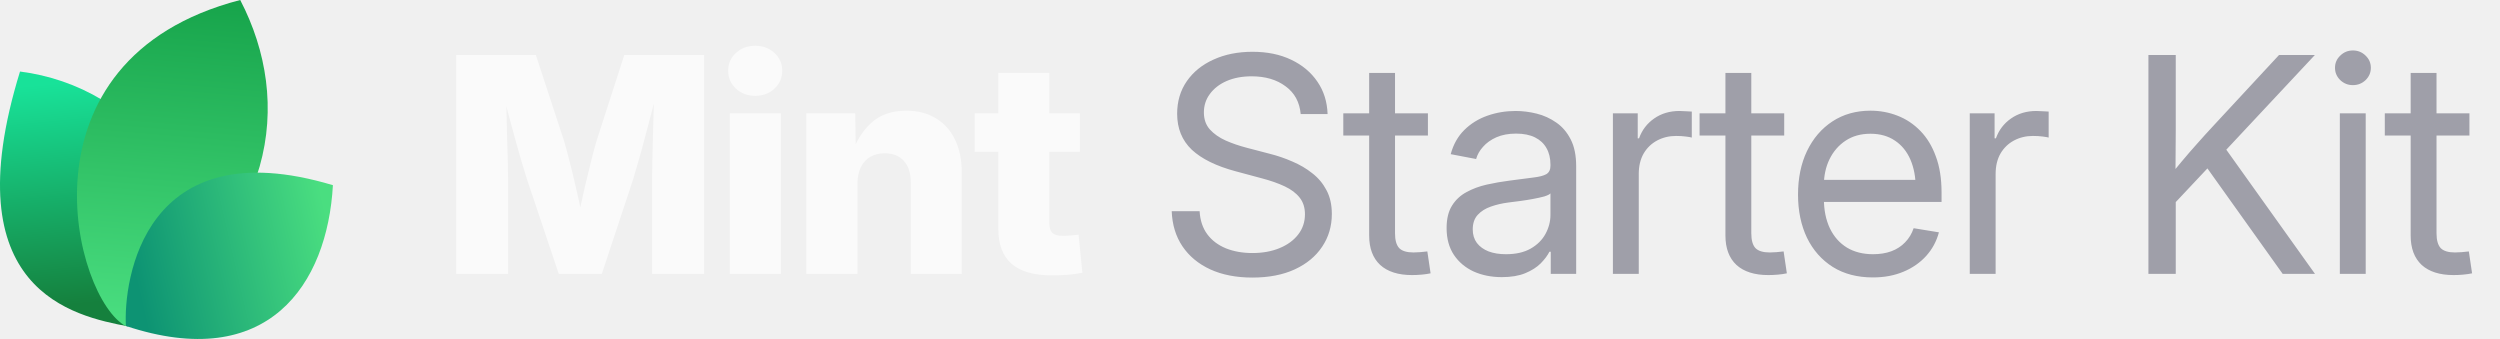
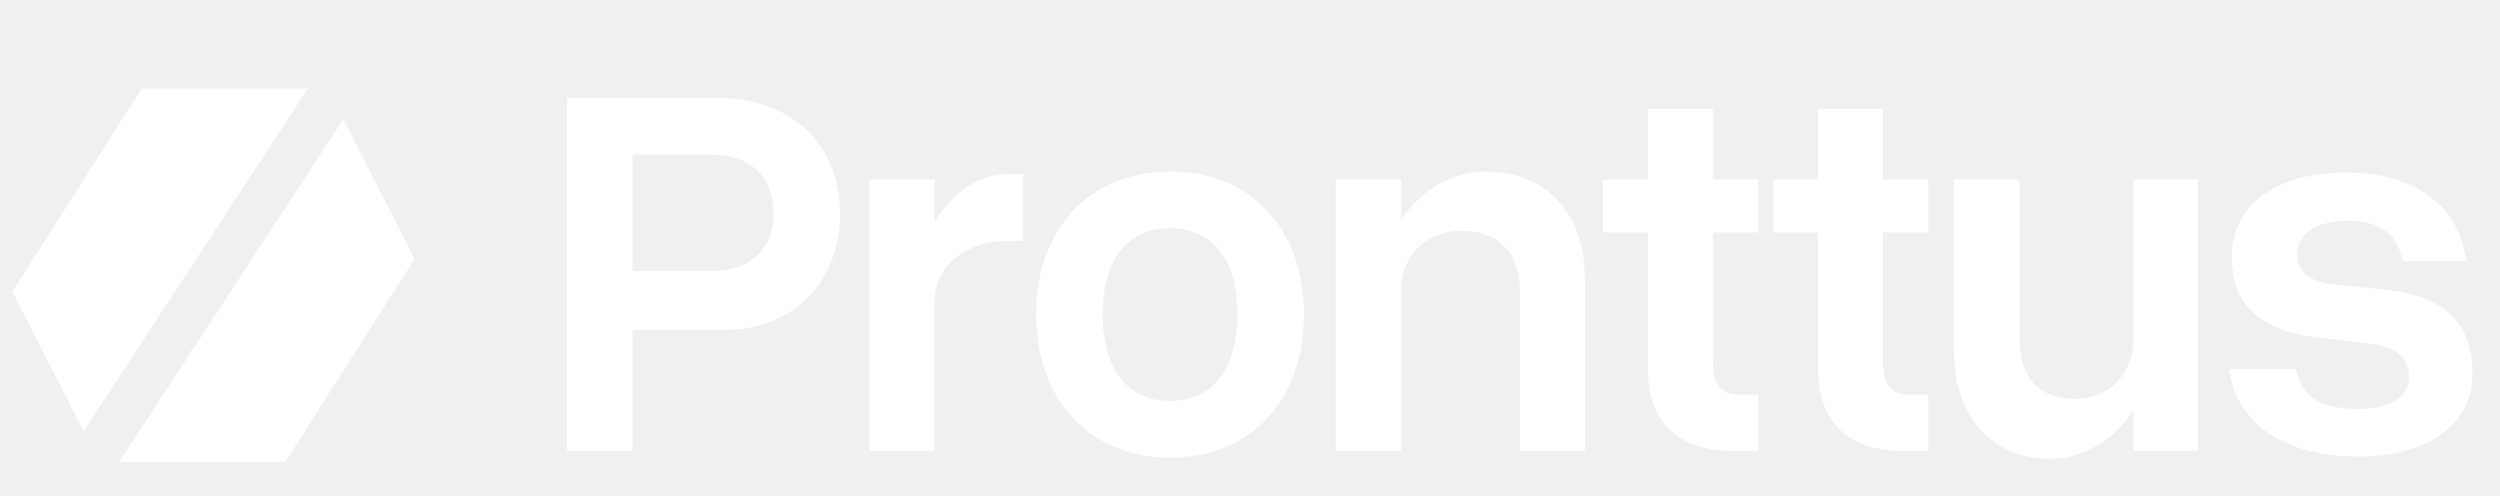
- <svg xmlns="http://www.w3.org/2000/svg" width="177" height="24" viewBox="0 0 177 24" fill="none">
-   <path d="M9.061 23.108C5.268 22.377 -3.391 20.627 1.417 5.064C9.634 6.099 16.973 14.064 9.061 23.108Z" fill="url(#paint0_linear_17557_2145)" />
-   <path d="M8.919 23.094C5.276 21.222 0.784 4.209 17.007 0C20.757 7.193 19.621 16.545 8.919 23.094Z" fill="url(#paint1_linear_17557_2145)" />
-   <path d="M8.914 23.079C8.735 19.882 10.159 9.085 23.57 13.111C23.181 20.123 18.984 26.418 8.914 23.079Z" fill="url(#paint2_linear_17557_2145)" />
-   <path d="M32.301 19.392V3.894H37.938L39.925 9.948C40.036 10.315 40.164 10.787 40.31 11.362C40.462 11.938 40.611 12.552 40.757 13.204C40.91 13.855 41.048 14.483 41.173 15.086C41.305 15.682 41.412 16.192 41.495 16.615H40.695C40.771 16.192 40.871 15.682 40.996 15.086C41.128 14.49 41.267 13.866 41.412 13.214C41.565 12.562 41.714 11.948 41.86 11.373C42.005 10.79 42.133 10.315 42.244 9.948L44.2 3.894H49.848V19.392H46.166V12.704C46.166 12.357 46.173 11.917 46.187 11.383C46.2 10.849 46.214 10.27 46.228 9.646C46.249 9.022 46.266 8.391 46.28 7.753C46.301 7.115 46.311 6.519 46.311 5.964H46.623C46.485 6.561 46.332 7.181 46.166 7.826C45.999 8.471 45.833 9.102 45.666 9.719C45.507 10.336 45.351 10.901 45.198 11.414C45.053 11.928 44.928 12.357 44.824 12.704L42.608 19.392H39.561L37.314 12.704C37.203 12.357 37.072 11.928 36.919 11.414C36.773 10.901 36.614 10.34 36.441 9.729C36.274 9.112 36.104 8.481 35.931 7.836C35.764 7.192 35.608 6.567 35.463 5.964H35.827C35.834 6.512 35.844 7.105 35.858 7.743C35.872 8.374 35.886 9.005 35.9 9.636C35.92 10.26 35.938 10.839 35.952 11.373C35.965 11.907 35.972 12.351 35.972 12.704V19.392H32.301ZM51.668 19.392V8.024H55.288V19.392H51.668ZM53.468 6.786C52.927 6.786 52.473 6.616 52.105 6.276C51.738 5.93 51.554 5.507 51.554 5.007C51.554 4.508 51.738 4.088 52.105 3.749C52.473 3.409 52.927 3.239 53.468 3.239C54.009 3.239 54.463 3.409 54.83 3.749C55.198 4.082 55.382 4.501 55.382 5.007C55.382 5.507 55.198 5.93 54.83 6.276C54.463 6.616 54.009 6.786 53.468 6.786ZM60.708 13.027V19.392H57.088V8.024H60.551L60.593 10.967H60.281C60.593 10.024 61.061 9.268 61.685 8.7C62.309 8.124 63.138 7.836 64.171 7.836C64.975 7.836 65.672 8.017 66.262 8.377C66.851 8.731 67.302 9.234 67.614 9.885C67.933 10.537 68.092 11.307 68.092 12.194V19.392H64.483V12.912C64.483 12.26 64.32 11.754 63.994 11.394C63.675 11.033 63.221 10.853 62.632 10.853C62.25 10.853 61.914 10.936 61.623 11.102C61.332 11.269 61.106 11.515 60.947 11.841C60.787 12.16 60.708 12.555 60.708 13.027ZM76.456 8.024V10.749H69.008V8.024H76.456ZM70.683 5.163H74.292V15.783C74.292 16.102 74.361 16.334 74.5 16.48C74.646 16.625 74.899 16.698 75.259 16.698C75.405 16.698 75.596 16.688 75.831 16.667C76.074 16.646 76.251 16.629 76.362 16.615L76.632 19.309C76.313 19.378 75.963 19.427 75.582 19.455C75.207 19.482 74.836 19.496 74.469 19.496C73.2 19.496 72.25 19.222 71.619 18.674C70.995 18.127 70.683 17.308 70.683 16.22V5.163Z" fill="#FAFAFA" />
-   <path d="M88.667 19.652C87.523 19.652 86.528 19.458 85.682 19.07C84.843 18.681 84.188 18.137 83.716 17.437C83.245 16.736 82.992 15.908 82.957 14.951H84.933C84.968 15.596 85.148 16.14 85.474 16.584C85.8 17.021 86.24 17.354 86.795 17.582C87.35 17.804 87.974 17.915 88.667 17.915C89.388 17.915 90.026 17.801 90.581 17.572C91.143 17.343 91.583 17.024 91.902 16.615C92.228 16.199 92.391 15.717 92.391 15.169C92.391 14.698 92.266 14.306 92.017 13.994C91.767 13.675 91.413 13.408 90.956 13.193C90.498 12.978 89.954 12.787 89.323 12.621L87.502 12.132C86.123 11.765 85.082 11.255 84.382 10.603C83.689 9.944 83.342 9.095 83.342 8.055C83.342 7.174 83.571 6.404 84.028 5.746C84.486 5.087 85.117 4.577 85.921 4.217C86.726 3.849 87.645 3.666 88.678 3.666C89.718 3.666 90.63 3.853 91.413 4.227C92.204 4.602 92.824 5.122 93.275 5.787C93.726 6.446 93.965 7.209 93.993 8.076H92.089C92.013 7.23 91.656 6.574 91.018 6.11C90.387 5.638 89.586 5.403 88.615 5.403C87.95 5.403 87.36 5.513 86.847 5.735C86.341 5.957 85.946 6.262 85.661 6.651C85.377 7.032 85.235 7.469 85.235 7.961C85.235 8.447 85.377 8.849 85.661 9.168C85.946 9.48 86.317 9.74 86.774 9.948C87.232 10.149 87.724 10.319 88.251 10.457L89.884 10.884C90.439 11.023 90.977 11.206 91.496 11.435C92.023 11.657 92.495 11.934 92.911 12.267C93.334 12.593 93.67 12.995 93.92 13.474C94.17 13.945 94.294 14.504 94.294 15.149C94.294 16.015 94.066 16.788 93.608 17.468C93.157 18.148 92.512 18.681 91.673 19.07C90.834 19.458 89.832 19.652 88.667 19.652ZM101.097 8.024V9.594H95.106V8.024H101.097ZM96.937 5.163H98.767V16.521C98.767 17 98.865 17.347 99.059 17.562C99.26 17.77 99.6 17.874 100.078 17.874C100.21 17.874 100.366 17.867 100.546 17.853C100.733 17.832 100.903 17.815 101.056 17.801L101.285 19.351C101.097 19.392 100.886 19.423 100.65 19.444C100.414 19.465 100.189 19.475 99.974 19.475C98.996 19.475 98.244 19.236 97.717 18.758C97.197 18.272 96.937 17.579 96.937 16.677V5.163ZM106.33 19.621C105.595 19.621 104.932 19.489 104.343 19.226C103.754 18.955 103.285 18.564 102.939 18.05C102.592 17.53 102.419 16.896 102.419 16.147C102.419 15.495 102.547 14.965 102.804 14.556C103.06 14.146 103.403 13.828 103.833 13.599C104.263 13.363 104.742 13.186 105.269 13.068C105.796 12.95 106.333 12.857 106.881 12.787C107.574 12.69 108.132 12.617 108.555 12.569C108.978 12.52 109.287 12.441 109.481 12.33C109.675 12.212 109.772 12.014 109.772 11.737V11.654C109.772 11.203 109.679 10.815 109.492 10.489C109.311 10.163 109.041 9.91 108.68 9.729C108.32 9.549 107.872 9.459 107.338 9.459C106.805 9.459 106.34 9.546 105.945 9.719C105.556 9.892 105.241 10.118 104.998 10.395C104.755 10.665 104.593 10.953 104.509 11.258L102.71 10.915C102.897 10.222 103.22 9.65 103.677 9.199C104.135 8.748 104.679 8.412 105.31 8.19C105.941 7.968 106.607 7.857 107.307 7.857C107.8 7.857 108.295 7.92 108.795 8.044C109.301 8.169 109.765 8.381 110.188 8.679C110.611 8.97 110.951 9.369 111.208 9.875C111.464 10.374 111.593 11.005 111.593 11.768V19.392H109.793V17.822H109.7C109.568 18.085 109.363 18.359 109.086 18.643C108.809 18.921 108.444 19.153 107.994 19.34C107.543 19.527 106.988 19.621 106.33 19.621ZM106.621 17.998C107.321 17.998 107.904 17.867 108.368 17.603C108.84 17.333 109.19 16.986 109.419 16.563C109.654 16.133 109.772 15.682 109.772 15.211V13.692C109.703 13.769 109.554 13.841 109.325 13.911C109.096 13.973 108.829 14.032 108.524 14.088C108.226 14.143 107.921 14.192 107.609 14.233C107.304 14.275 107.033 14.309 106.798 14.337C106.354 14.393 105.938 14.49 105.549 14.628C105.168 14.76 104.86 14.954 104.624 15.211C104.388 15.467 104.27 15.811 104.27 16.241C104.27 16.615 104.367 16.934 104.561 17.198C104.762 17.461 105.04 17.662 105.393 17.801C105.747 17.933 106.156 17.998 106.621 17.998ZM114.193 19.392V8.024H115.951V9.792H116.045C116.253 9.209 116.61 8.741 117.116 8.388C117.622 8.034 118.219 7.857 118.905 7.857C119.058 7.857 119.217 7.864 119.384 7.878C119.55 7.885 119.682 7.892 119.779 7.899V9.74C119.716 9.719 119.578 9.695 119.363 9.667C119.155 9.639 118.922 9.625 118.666 9.625C118.174 9.625 117.726 9.733 117.324 9.948C116.922 10.163 116.603 10.471 116.367 10.874C116.138 11.276 116.024 11.758 116.024 12.319V19.392H114.193ZM126.322 8.024V9.594H120.33V8.024H126.322ZM122.161 5.163H123.992V16.521C123.992 17 124.089 17.347 124.283 17.562C124.484 17.77 124.824 17.874 125.302 17.874C125.434 17.874 125.59 17.867 125.77 17.853C125.958 17.832 126.127 17.815 126.28 17.801L126.509 19.351C126.322 19.392 126.11 19.423 125.874 19.444C125.639 19.465 125.413 19.475 125.198 19.475C124.221 19.475 123.468 19.236 122.941 18.758C122.421 18.272 122.161 17.579 122.161 16.677V5.163ZM132.604 19.642C131.502 19.642 130.555 19.396 129.765 18.903C128.974 18.404 128.364 17.714 127.934 16.834C127.511 15.946 127.3 14.927 127.3 13.775C127.3 12.611 127.511 11.584 127.934 10.697C128.364 9.802 128.964 9.102 129.734 8.596C130.51 8.089 131.408 7.836 132.428 7.836C133.1 7.836 133.738 7.954 134.341 8.19C134.952 8.426 135.489 8.783 135.954 9.261C136.425 9.74 136.793 10.343 137.056 11.071C137.327 11.792 137.462 12.645 137.462 13.63V14.296H128.433V12.735H136.463L135.631 13.297C135.631 12.541 135.506 11.876 135.257 11.3C135.007 10.725 134.643 10.277 134.165 9.958C133.686 9.632 133.107 9.469 132.428 9.469C131.748 9.469 131.162 9.632 130.67 9.958C130.177 10.284 129.796 10.725 129.526 11.279C129.262 11.827 129.13 12.441 129.13 13.12V14.046C129.13 14.864 129.273 15.572 129.557 16.168C129.841 16.757 130.243 17.211 130.763 17.53C131.283 17.842 131.901 17.998 132.615 17.998C133.093 17.998 133.523 17.929 133.905 17.79C134.293 17.645 134.619 17.433 134.882 17.156C135.153 16.879 135.354 16.546 135.486 16.157L137.275 16.449C137.108 17.08 136.81 17.634 136.38 18.113C135.95 18.591 135.413 18.966 134.768 19.236C134.123 19.507 133.402 19.642 132.604 19.642ZM139.459 19.392V8.024H141.217V9.792H141.311C141.519 9.209 141.876 8.741 142.382 8.388C142.888 8.034 143.485 7.857 144.171 7.857C144.324 7.857 144.483 7.864 144.649 7.878C144.816 7.885 144.948 7.892 145.045 7.899V9.74C144.982 9.719 144.844 9.695 144.629 9.667C144.421 9.639 144.188 9.625 143.932 9.625C143.439 9.625 142.992 9.733 142.59 9.948C142.188 10.163 141.869 10.471 141.633 10.874C141.404 11.276 141.29 11.758 141.29 12.319V19.392H139.459ZM153.429 14.961V12.715C153.783 12.257 154.136 11.82 154.49 11.404C154.844 10.981 155.204 10.565 155.572 10.156C155.939 9.74 156.314 9.327 156.695 8.918L161.355 3.894H163.893L157.277 10.967H157.184L153.429 14.961ZM152.108 19.392V3.894H154.043V9.241L154.022 12.559L154.043 13.505V19.392H152.108ZM161.615 19.392L155.967 11.477L157.173 9.969L163.903 19.392H161.615ZM165.661 19.392V8.024H167.492V19.392H165.661ZM166.587 6.027C166.24 6.027 165.942 5.909 165.692 5.673C165.443 5.43 165.318 5.139 165.318 4.799C165.318 4.459 165.443 4.172 165.692 3.936C165.942 3.693 166.24 3.572 166.587 3.572C166.934 3.572 167.232 3.693 167.482 3.936C167.731 4.172 167.856 4.459 167.856 4.799C167.856 5.139 167.731 5.43 167.482 5.673C167.232 5.909 166.934 6.027 166.587 6.027ZM174.836 8.024V9.594H168.844V8.024H174.836ZM170.675 5.163H172.506V16.521C172.506 17 172.603 17.347 172.797 17.562C172.998 17.77 173.338 17.874 173.816 17.874C173.948 17.874 174.104 17.867 174.284 17.853C174.472 17.832 174.641 17.815 174.794 17.801L175.023 19.351C174.836 19.392 174.624 19.423 174.388 19.444C174.153 19.465 173.927 19.475 173.712 19.475C172.735 19.475 171.982 19.236 171.455 18.758C170.935 18.272 170.675 17.579 170.675 16.677V5.163Z" fill="#9F9FA9" />
-   <defs>
-     <linearGradient id="paint0_linear_17557_2145" x1="3.776" y1="5.916" x2="5.232" y2="21.559" gradientUnits="userSpaceOnUse">
-       <stop stop-color="#18E299" />
-       <stop offset="1" stop-color="#15803D" />
-     </linearGradient>
-     <linearGradient id="paint1_linear_17557_2145" x1="12.171" y1="-0.718" x2="10.19" y2="22.983" gradientUnits="userSpaceOnUse">
-       <stop stop-color="#16A34A" />
-       <stop offset="1" stop-color="#4ADE80" />
-     </linearGradient>
-     <linearGradient id="paint2_linear_17557_2145" x1="23.133" y1="15.353" x2="9.338" y2="18.52" gradientUnits="userSpaceOnUse">
-       <stop stop-color="#4ADE80" />
-       <stop offset="1" stop-color="#0D9373" />
-     </linearGradient>
-   </defs>
+ <svg xmlns="http://www.w3.org/2000/svg" width="242" height="48" viewBox="0 0 242 48" fill="none">
+   <path d="M69.967 31.94H61.228V43.636H54.89V9.47H69.354C76.561 9.47 81.314 13.933 81.314 20.653C81.314 27.271 76.867 31.94 69.967 31.94ZM68.792 14.959H61.228V26.245H68.792C72.574 26.245 74.874 24.193 74.874 20.653C74.874 17.062 72.625 14.959 68.792 14.959ZM84.139 17.37H90.477V21.525C92.163 18.55 94.872 16.857 97.478 16.857H99.012V23.321H97.53C93.543 23.321 90.477 25.732 90.477 29.118V43.636H84.139V17.37ZM100.304 30.401C100.304 22.09 105.517 16.601 113.285 16.601C121.054 16.601 126.216 22.09 126.216 30.401C126.216 38.763 121.054 44.303 113.285 44.303C105.517 44.303 100.304 38.763 100.304 30.401ZM119.776 30.401C119.776 25.116 117.374 22.09 113.285 22.09C109.146 22.09 106.743 25.116 106.743 30.401C106.743 35.736 109.146 38.814 113.285 38.814C117.374 38.814 119.776 35.736 119.776 30.401ZM147.135 28.4C147.135 24.193 144.885 22.346 141.41 22.346C138.088 22.346 135.635 24.706 135.635 28.041V43.636H129.297V17.37H135.635V21.32C137.525 18.294 140.745 16.601 143.761 16.601C149.382 16.601 153.421 20.294 153.421 27.066V43.636H147.135V28.4ZM170.198 38.198V43.636H167.49C162.889 43.636 159.517 41.174 159.517 35.838V22.5H155.173V17.37H159.517V10.547H165.803V17.37H170.198V22.5H165.803V35.018C165.803 37.48 166.774 38.198 168.307 38.198H170.198ZM186.67 38.198V43.636H183.961C179.361 43.636 175.988 41.174 175.988 35.838V22.5H171.643V17.37H175.988V10.547H182.275V17.37H186.67V22.5H182.275V35.018C182.275 37.48 183.246 38.198 184.779 38.198H186.67ZM195.475 32.607C195.475 36.813 197.571 38.609 200.892 38.609C204.061 38.609 206.514 36.249 206.514 32.914V17.37H212.75V43.636H206.514V39.686C204.623 42.713 201.454 44.406 198.541 44.406C193.073 44.406 189.137 40.661 189.137 33.889V17.37H195.475V32.607ZM229.426 33.273L224.673 32.709C218.897 32.094 216.035 29.58 216.035 24.911C216.035 19.833 220.277 16.703 227.177 16.703C233.771 16.703 238.115 19.986 238.728 25.27H232.543C232.084 22.603 230.397 21.372 227.177 21.372C224.264 21.372 222.373 22.654 222.373 24.552C222.373 26.399 223.549 27.22 225.95 27.528L230.909 28.041C236.734 28.656 239.341 31.273 239.341 36.249C239.341 41.071 234.946 44.201 228.352 44.201C221.045 44.201 216.444 40.917 215.78 35.736H222.27C222.73 38.404 224.673 39.583 228.302 39.583C231.265 39.583 233.208 38.404 233.208 36.505C233.208 34.658 232.032 33.581 229.426 33.273Z" fill="white" />
+   <path d="M1.449 28.236L8.119 41.308L29.401 8.787H13.837L1.449 28.236Z" fill="white" stroke="white" stroke-width="0.438" />
+   <path d="M39.884 25.049L33.214 11.977L11.932 44.497H27.496L39.884 25.049Z" fill="white" stroke="white" stroke-width="0.438" />
</svg>
